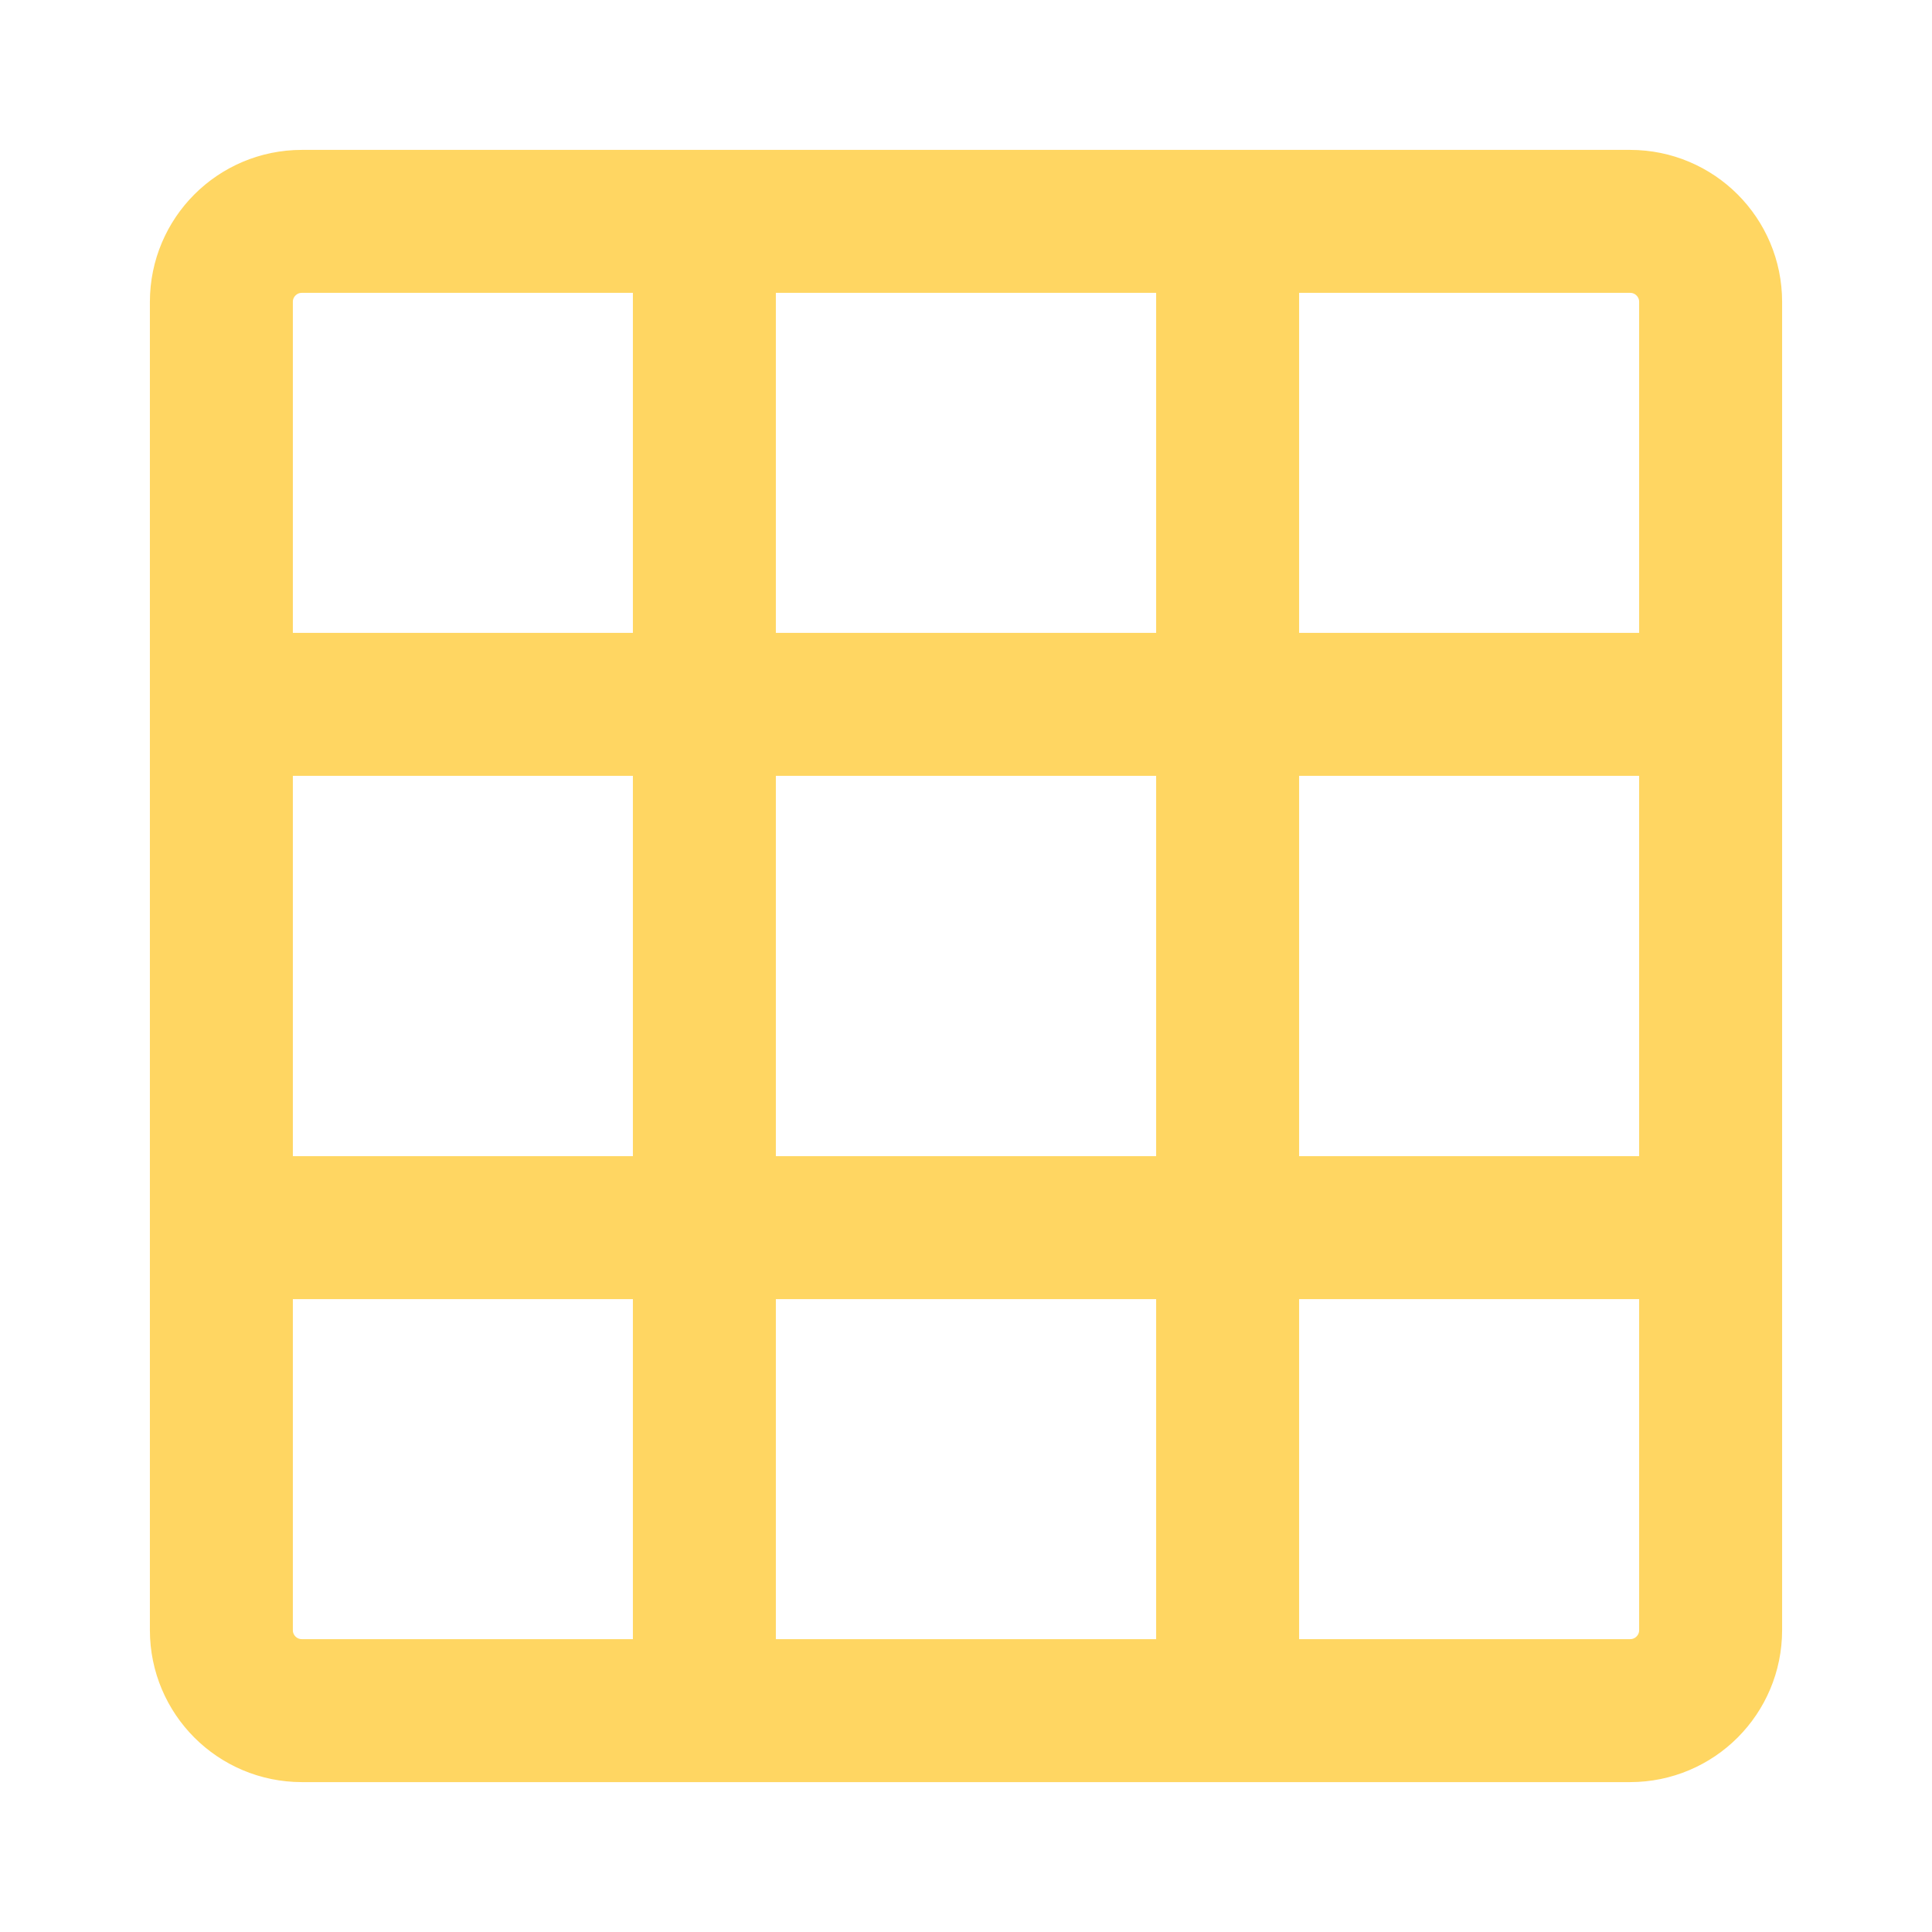
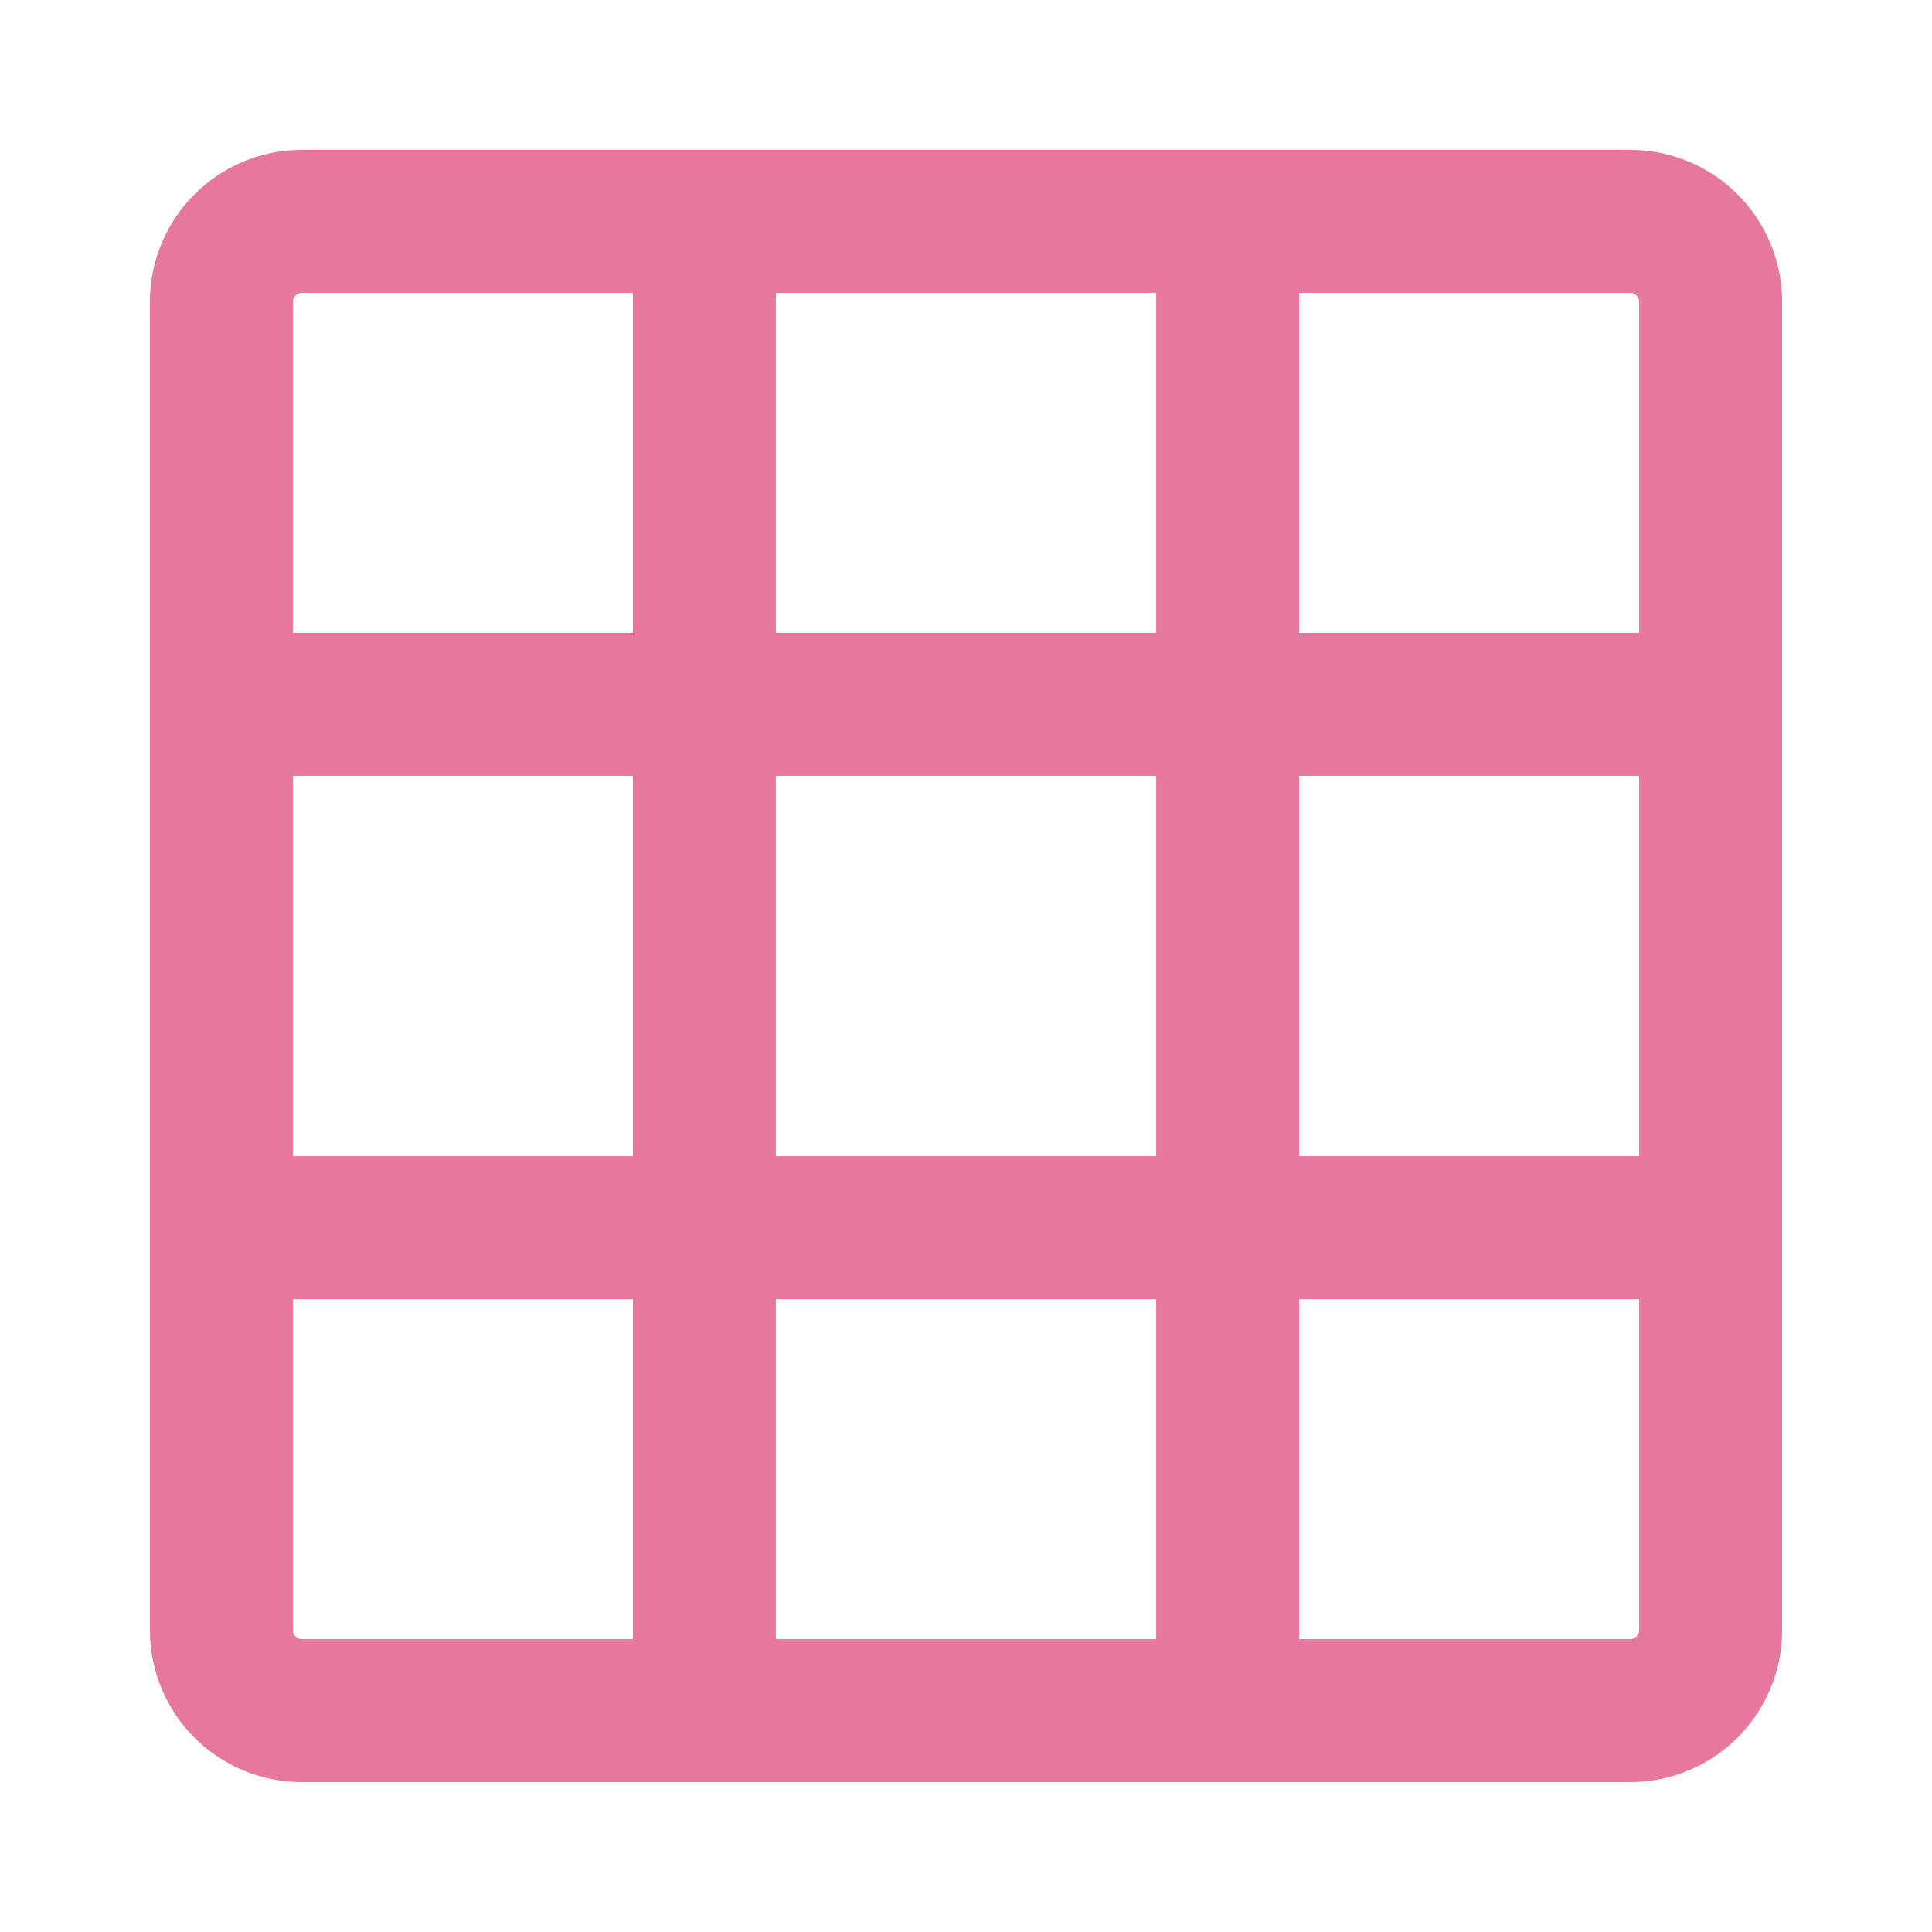
<svg xmlns="http://www.w3.org/2000/svg" width="800px" height="800px" viewBox="0 0 48 48" id="a" fill="#000000" stroke="#000000" stroke-width="3.552">
  <g id="SVGRepo_bgCarrier" stroke-width="0" />
  <g id="SVGRepo_tracerCarrier" stroke-linecap="round" stroke-linejoin="round" />
  <g id="SVGRepo_iconCarrier">
    <defs>
-       <style>.b{fill:none;stroke:#FFD662;stroke-linecap:round;stroke-linejoin:round;}</style>
+       <style>.b{fill:none;stroke:#E6789D;stroke-linecap:round;stroke-linejoin:round;}</style>
    </defs>
    <path class="b" d="m17.5,5.5v37M30.5,5.5v37M5.5,30.5h37M5.5,17.5h37m-2-12H7.5c-1.105,0-2,.895-2,2v33c0,1.105.895,2,2,2h33c1.105,0,2-.895,2-2V7.5c0-1.105-.895-2-2-2Z" />
  </g>
</svg>
